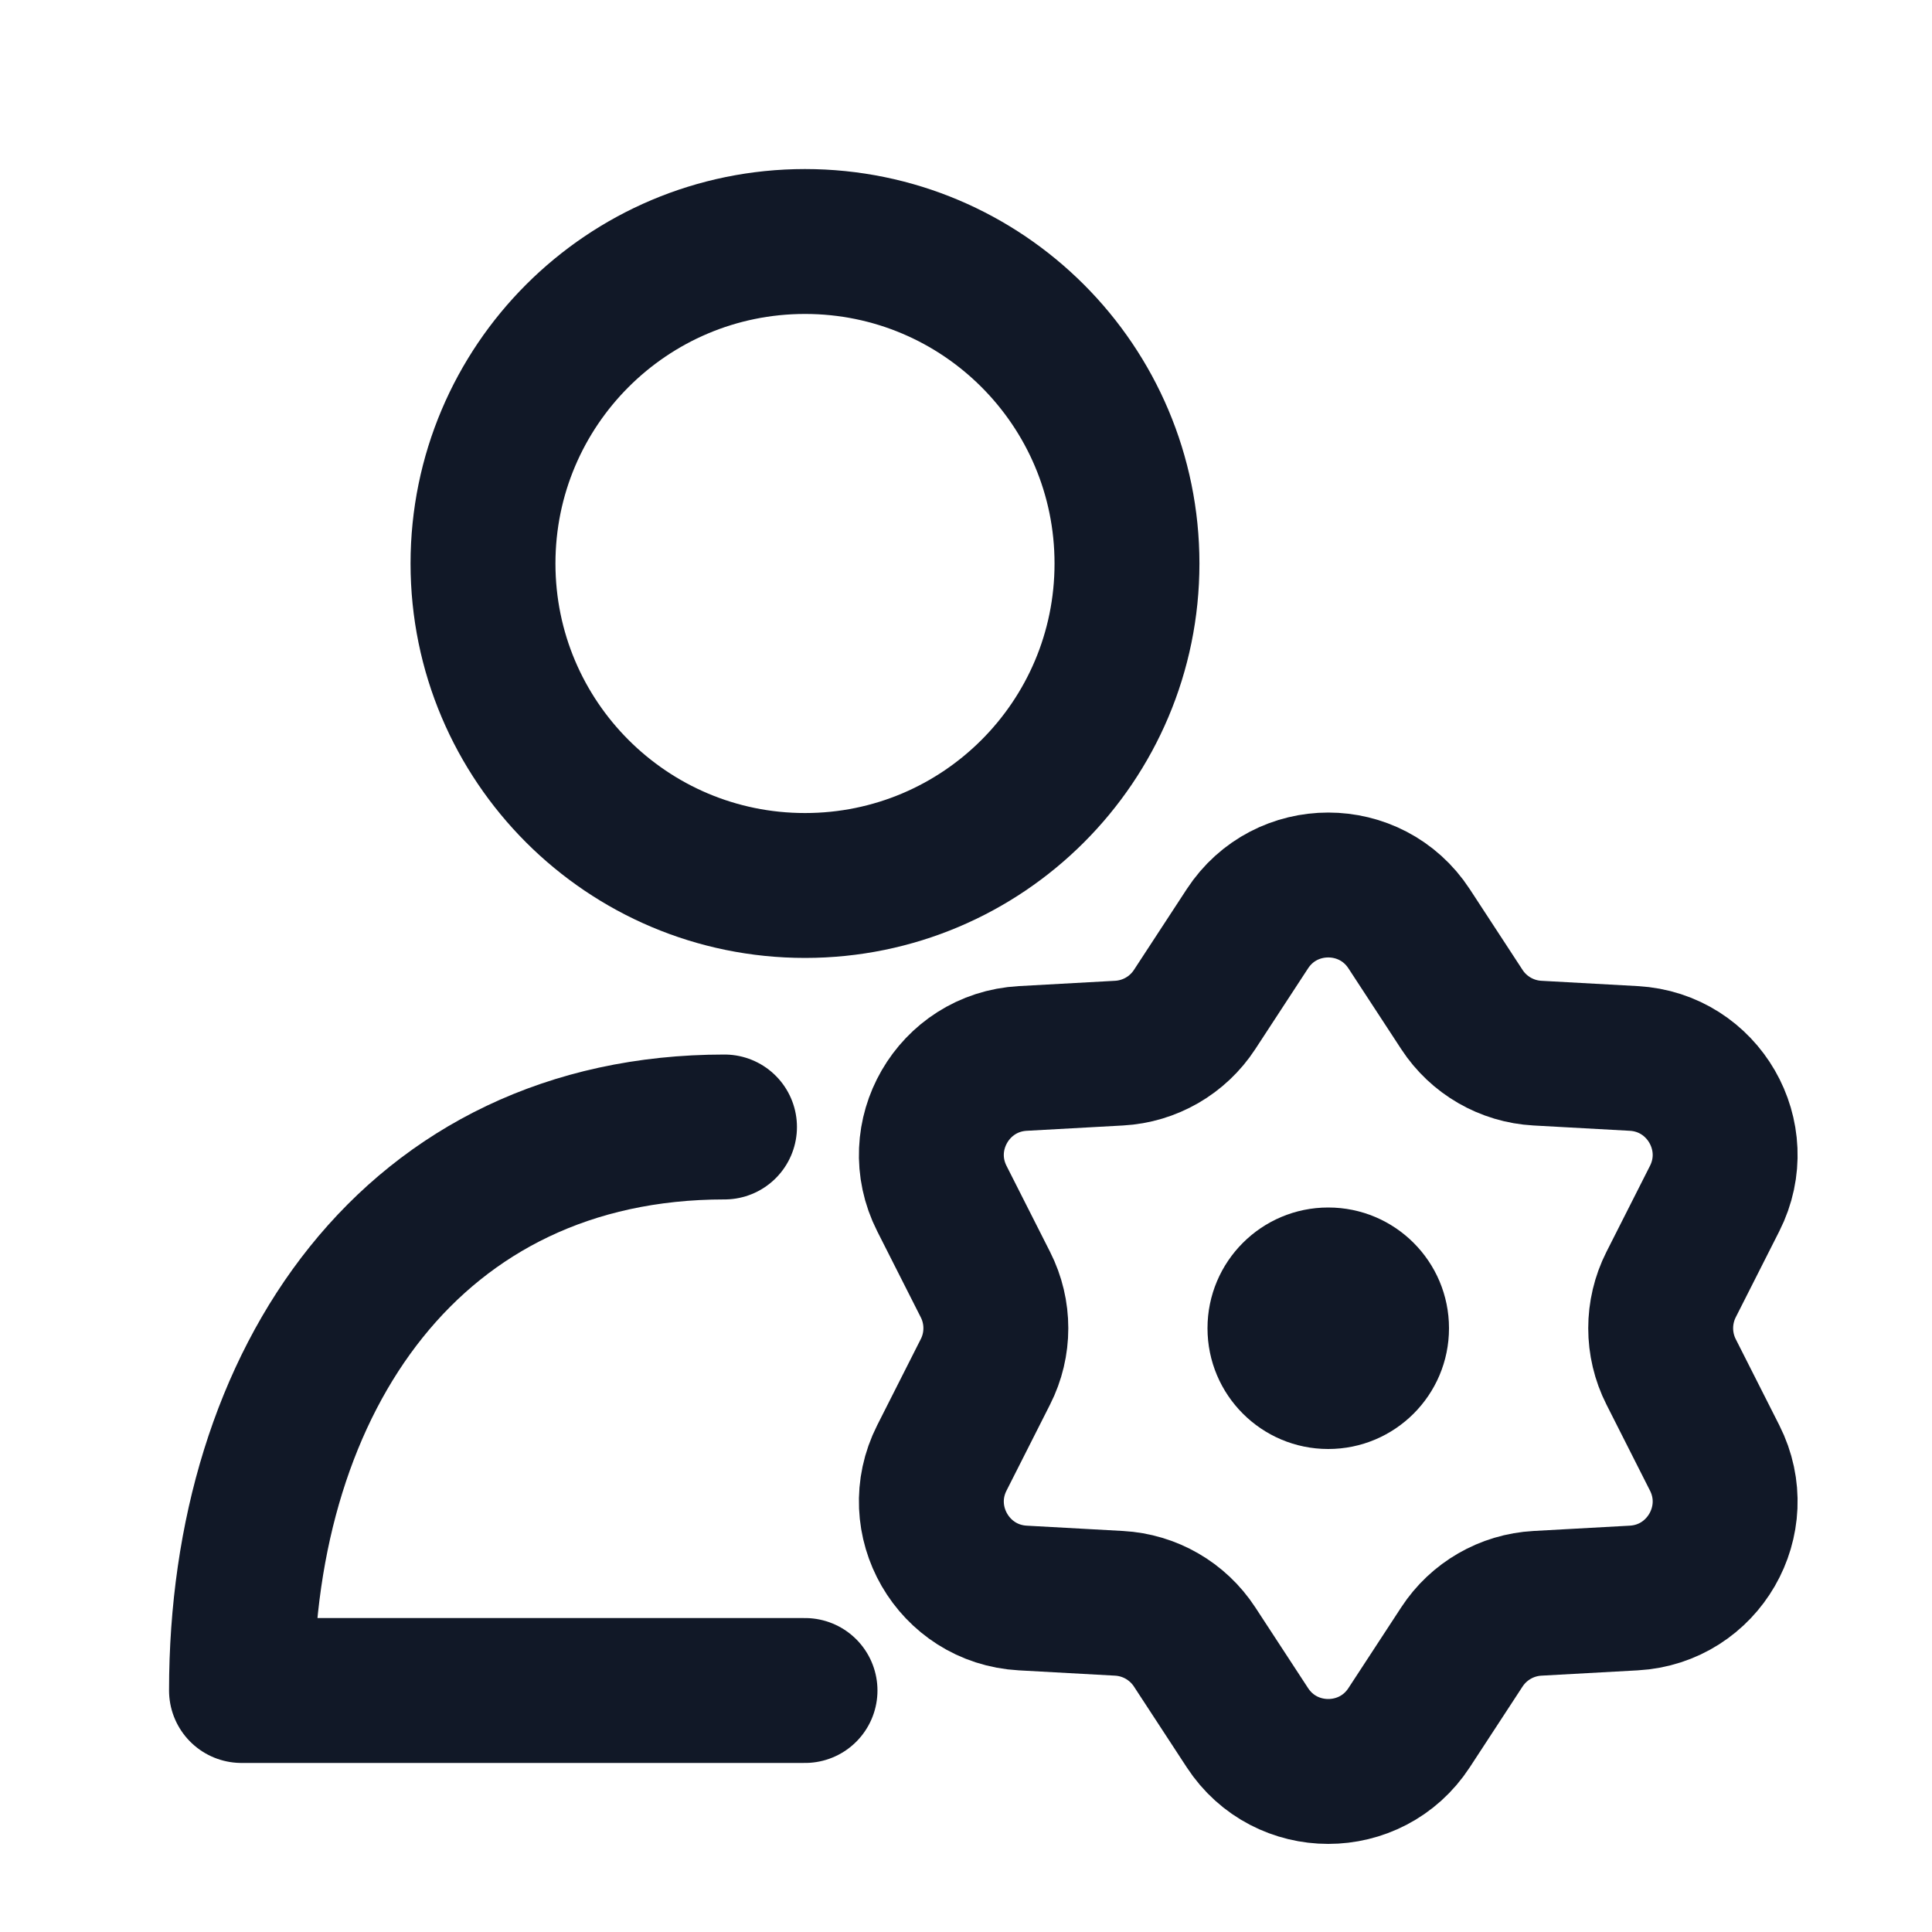
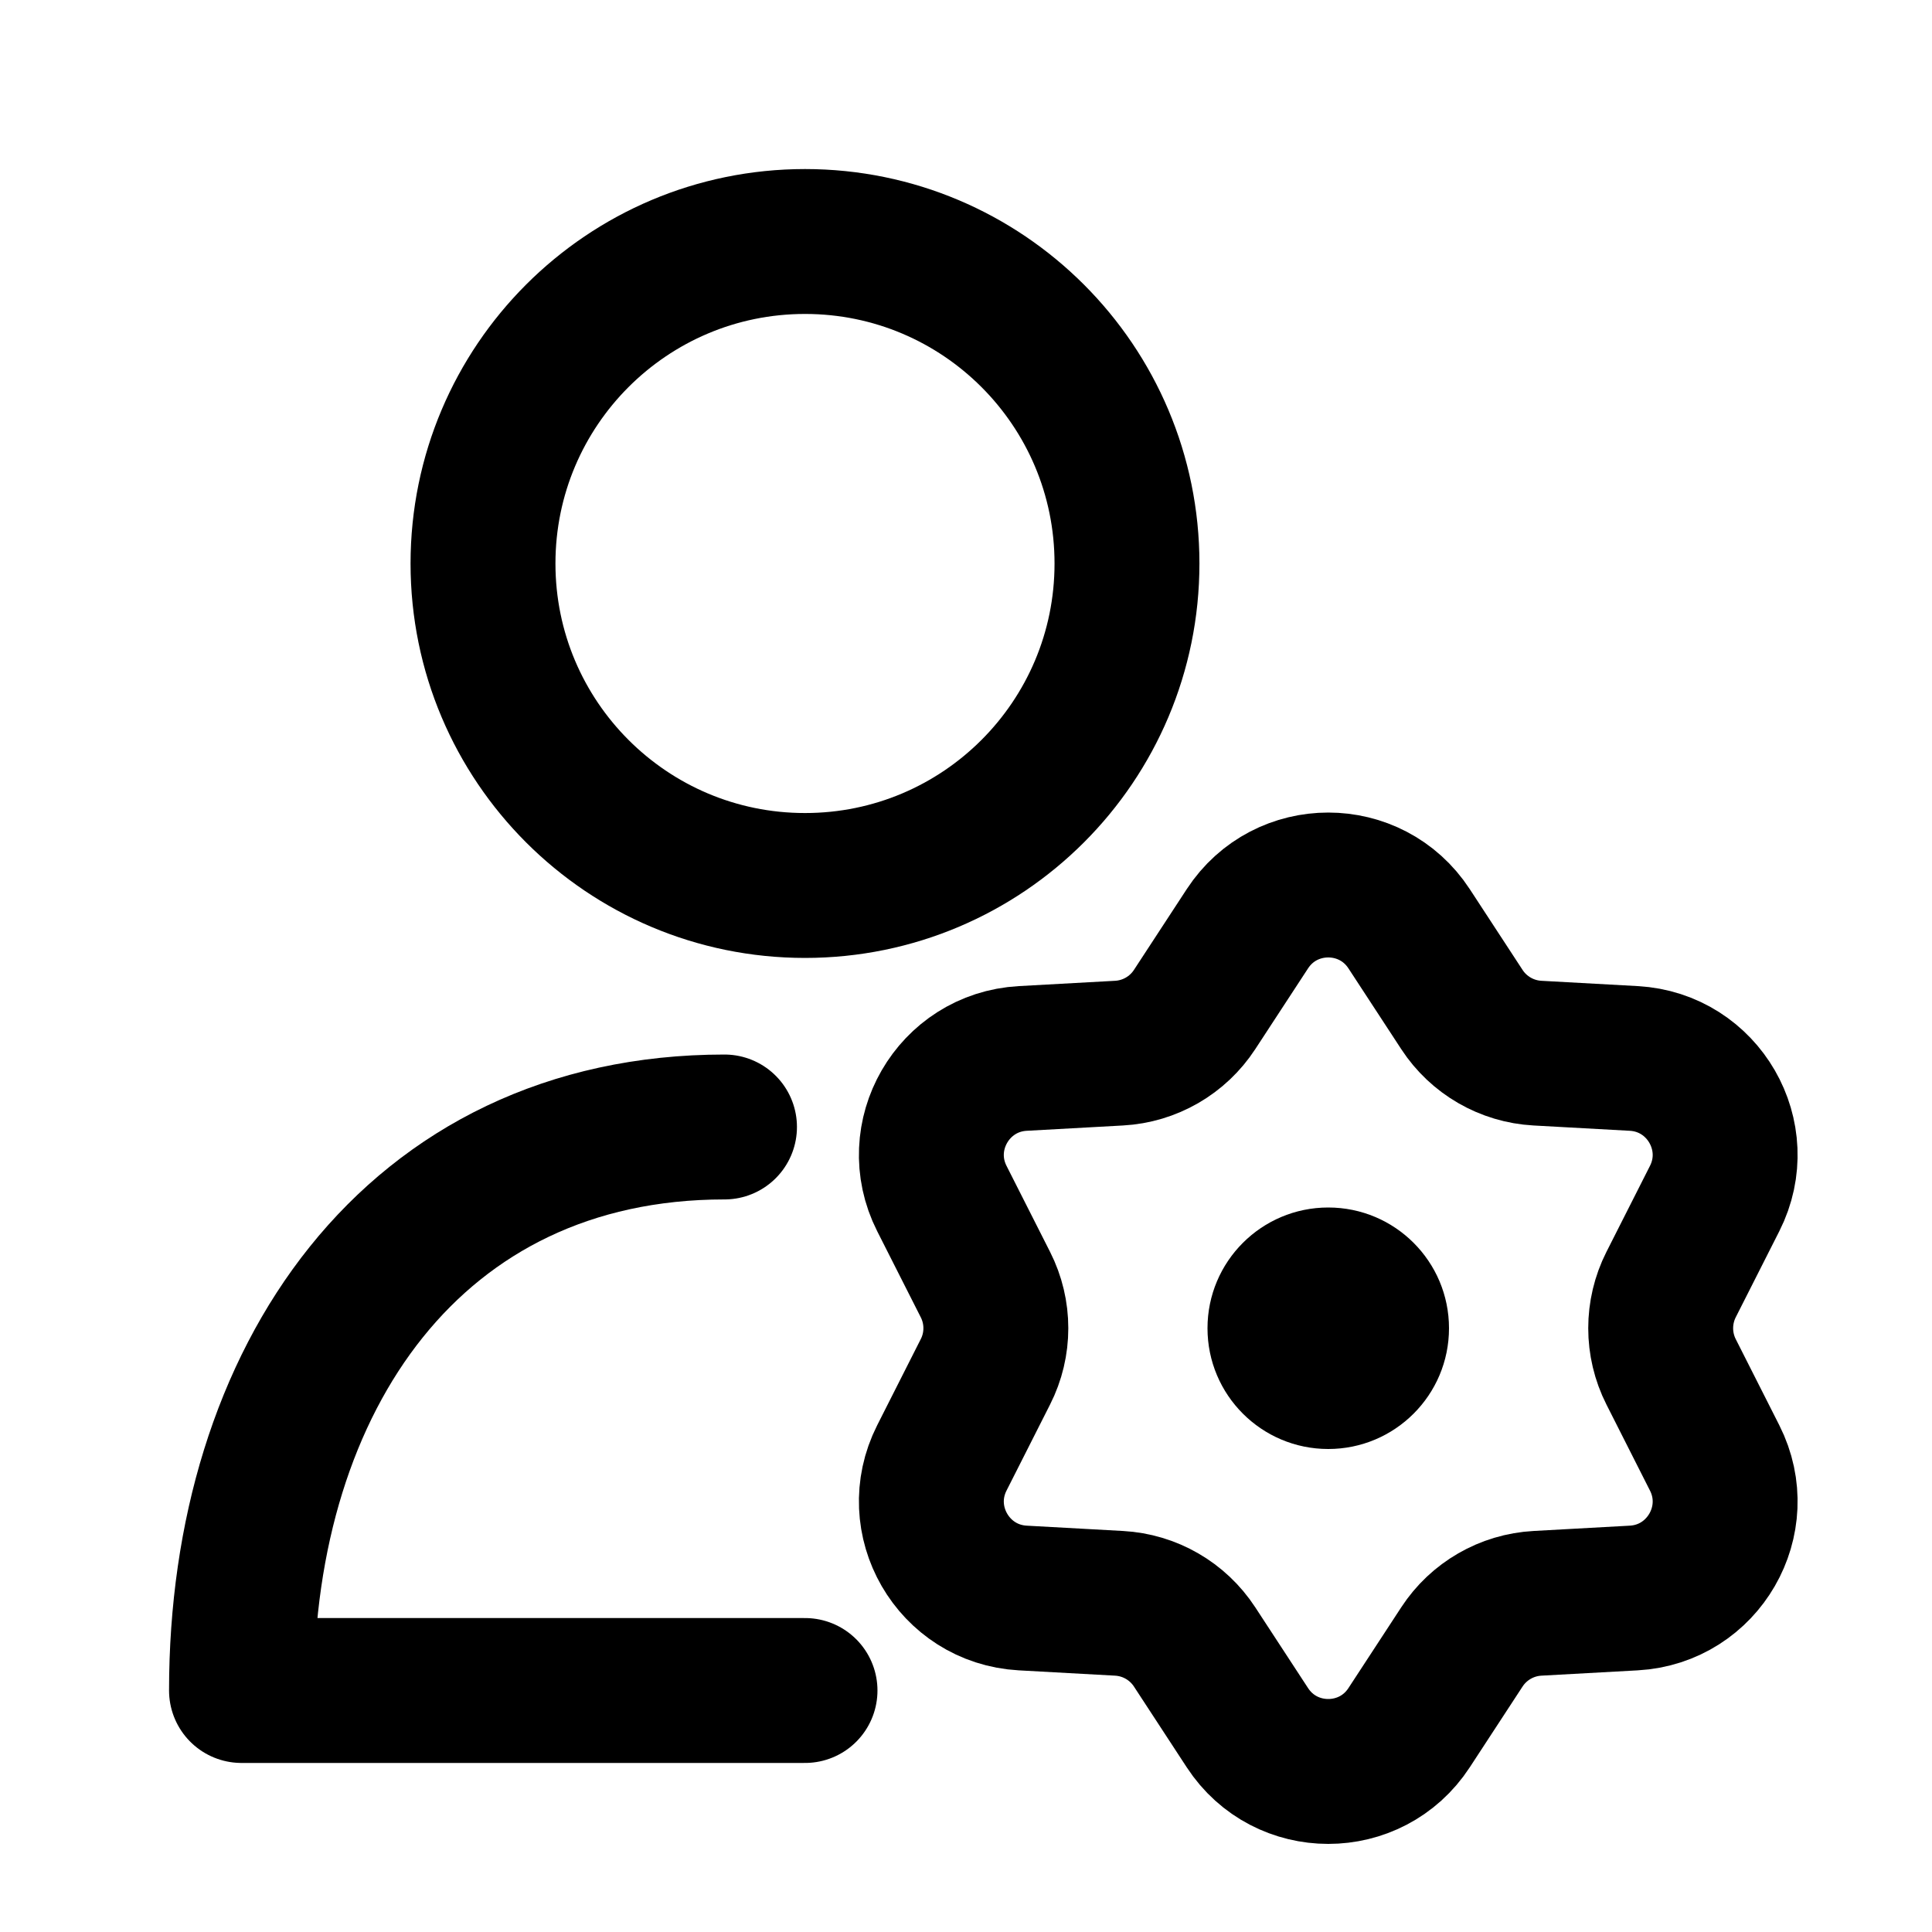
- <svg xmlns="http://www.w3.org/2000/svg" width="40" height="40" viewBox="0 0 40 40" fill="none">
-   <path d="M15 23.333C8.557 23.333 5 28.557 5 35H16.667M23.333 11.667C23.333 15.349 20.349 18.333 16.667 18.333C12.985 18.333 10 15.349 10 11.667C10 7.985 12.985 5 16.667 5C20.349 5 23.333 7.985 23.333 11.667Z" stroke="#111827" stroke-width="3" stroke-linecap="round" stroke-linejoin="round" />
-   <path d="M25.826 19.229C26.615 18.021 28.385 18.021 29.174 19.229L30.267 20.901C30.615 21.434 31.196 21.769 31.831 21.804L33.825 21.914C35.266 21.994 36.151 23.526 35.5 24.814L34.598 26.596C34.311 27.164 34.311 27.835 34.598 28.402L35.5 30.185C36.151 31.472 35.266 33.005 33.825 33.085L31.831 33.195C31.196 33.23 30.615 33.565 30.267 34.098L29.174 35.77C28.385 36.978 26.615 36.978 25.826 35.77L24.733 34.098C24.385 33.565 23.804 33.23 23.169 33.195L21.175 33.085C19.734 33.005 18.849 31.472 19.5 30.185L20.402 28.402C20.69 27.835 20.69 27.164 20.402 26.596L19.5 24.814C18.849 23.526 19.734 21.994 21.175 21.914L23.169 21.804C23.804 21.769 24.385 21.434 24.733 20.901L25.826 19.229Z" stroke="#111827" stroke-width="3" />
-   <circle cx="27.5" cy="27.5" r="2.5" fill="#111827" />
+ <svg xmlns="http://www.w3.org/2000/svg" viewBox="0 0 40 40" fill="none">
+   <path d="M15 23.333C8.557 23.333 5 28.557 5 35H16.667M23.333 11.667C23.333 15.349 20.349 18.333 16.667 18.333C12.985 18.333 10 15.349 10 11.667C10 7.985 12.985 5 16.667 5C20.349 5 23.333 7.985 23.333 11.667Z" stroke="currentColor" stroke-width="3" stroke-linecap="round" stroke-linejoin="round" />
+   <path d="M25.826 19.229C26.615 18.021 28.385 18.021 29.174 19.229L30.267 20.901C30.615 21.434 31.196 21.769 31.831 21.804L33.825 21.914C35.266 21.994 36.151 23.526 35.5 24.814L34.598 26.596C34.311 27.164 34.311 27.835 34.598 28.402L35.5 30.185C36.151 31.472 35.266 33.005 33.825 33.085L31.831 33.195C31.196 33.23 30.615 33.565 30.267 34.098L29.174 35.77C28.385 36.978 26.615 36.978 25.826 35.77L24.733 34.098C24.385 33.565 23.804 33.23 23.169 33.195L21.175 33.085C19.734 33.005 18.849 31.472 19.5 30.185L20.402 28.402C20.69 27.835 20.69 27.164 20.402 26.596L19.5 24.814C18.849 23.526 19.734 21.994 21.175 21.914L23.169 21.804C23.804 21.769 24.385 21.434 24.733 20.901L25.826 19.229Z" stroke="currentColor" stroke-width="3" />
+   <circle cx="27.5" cy="27.5" r="2.5" fill="currentColor" />
</svg>
